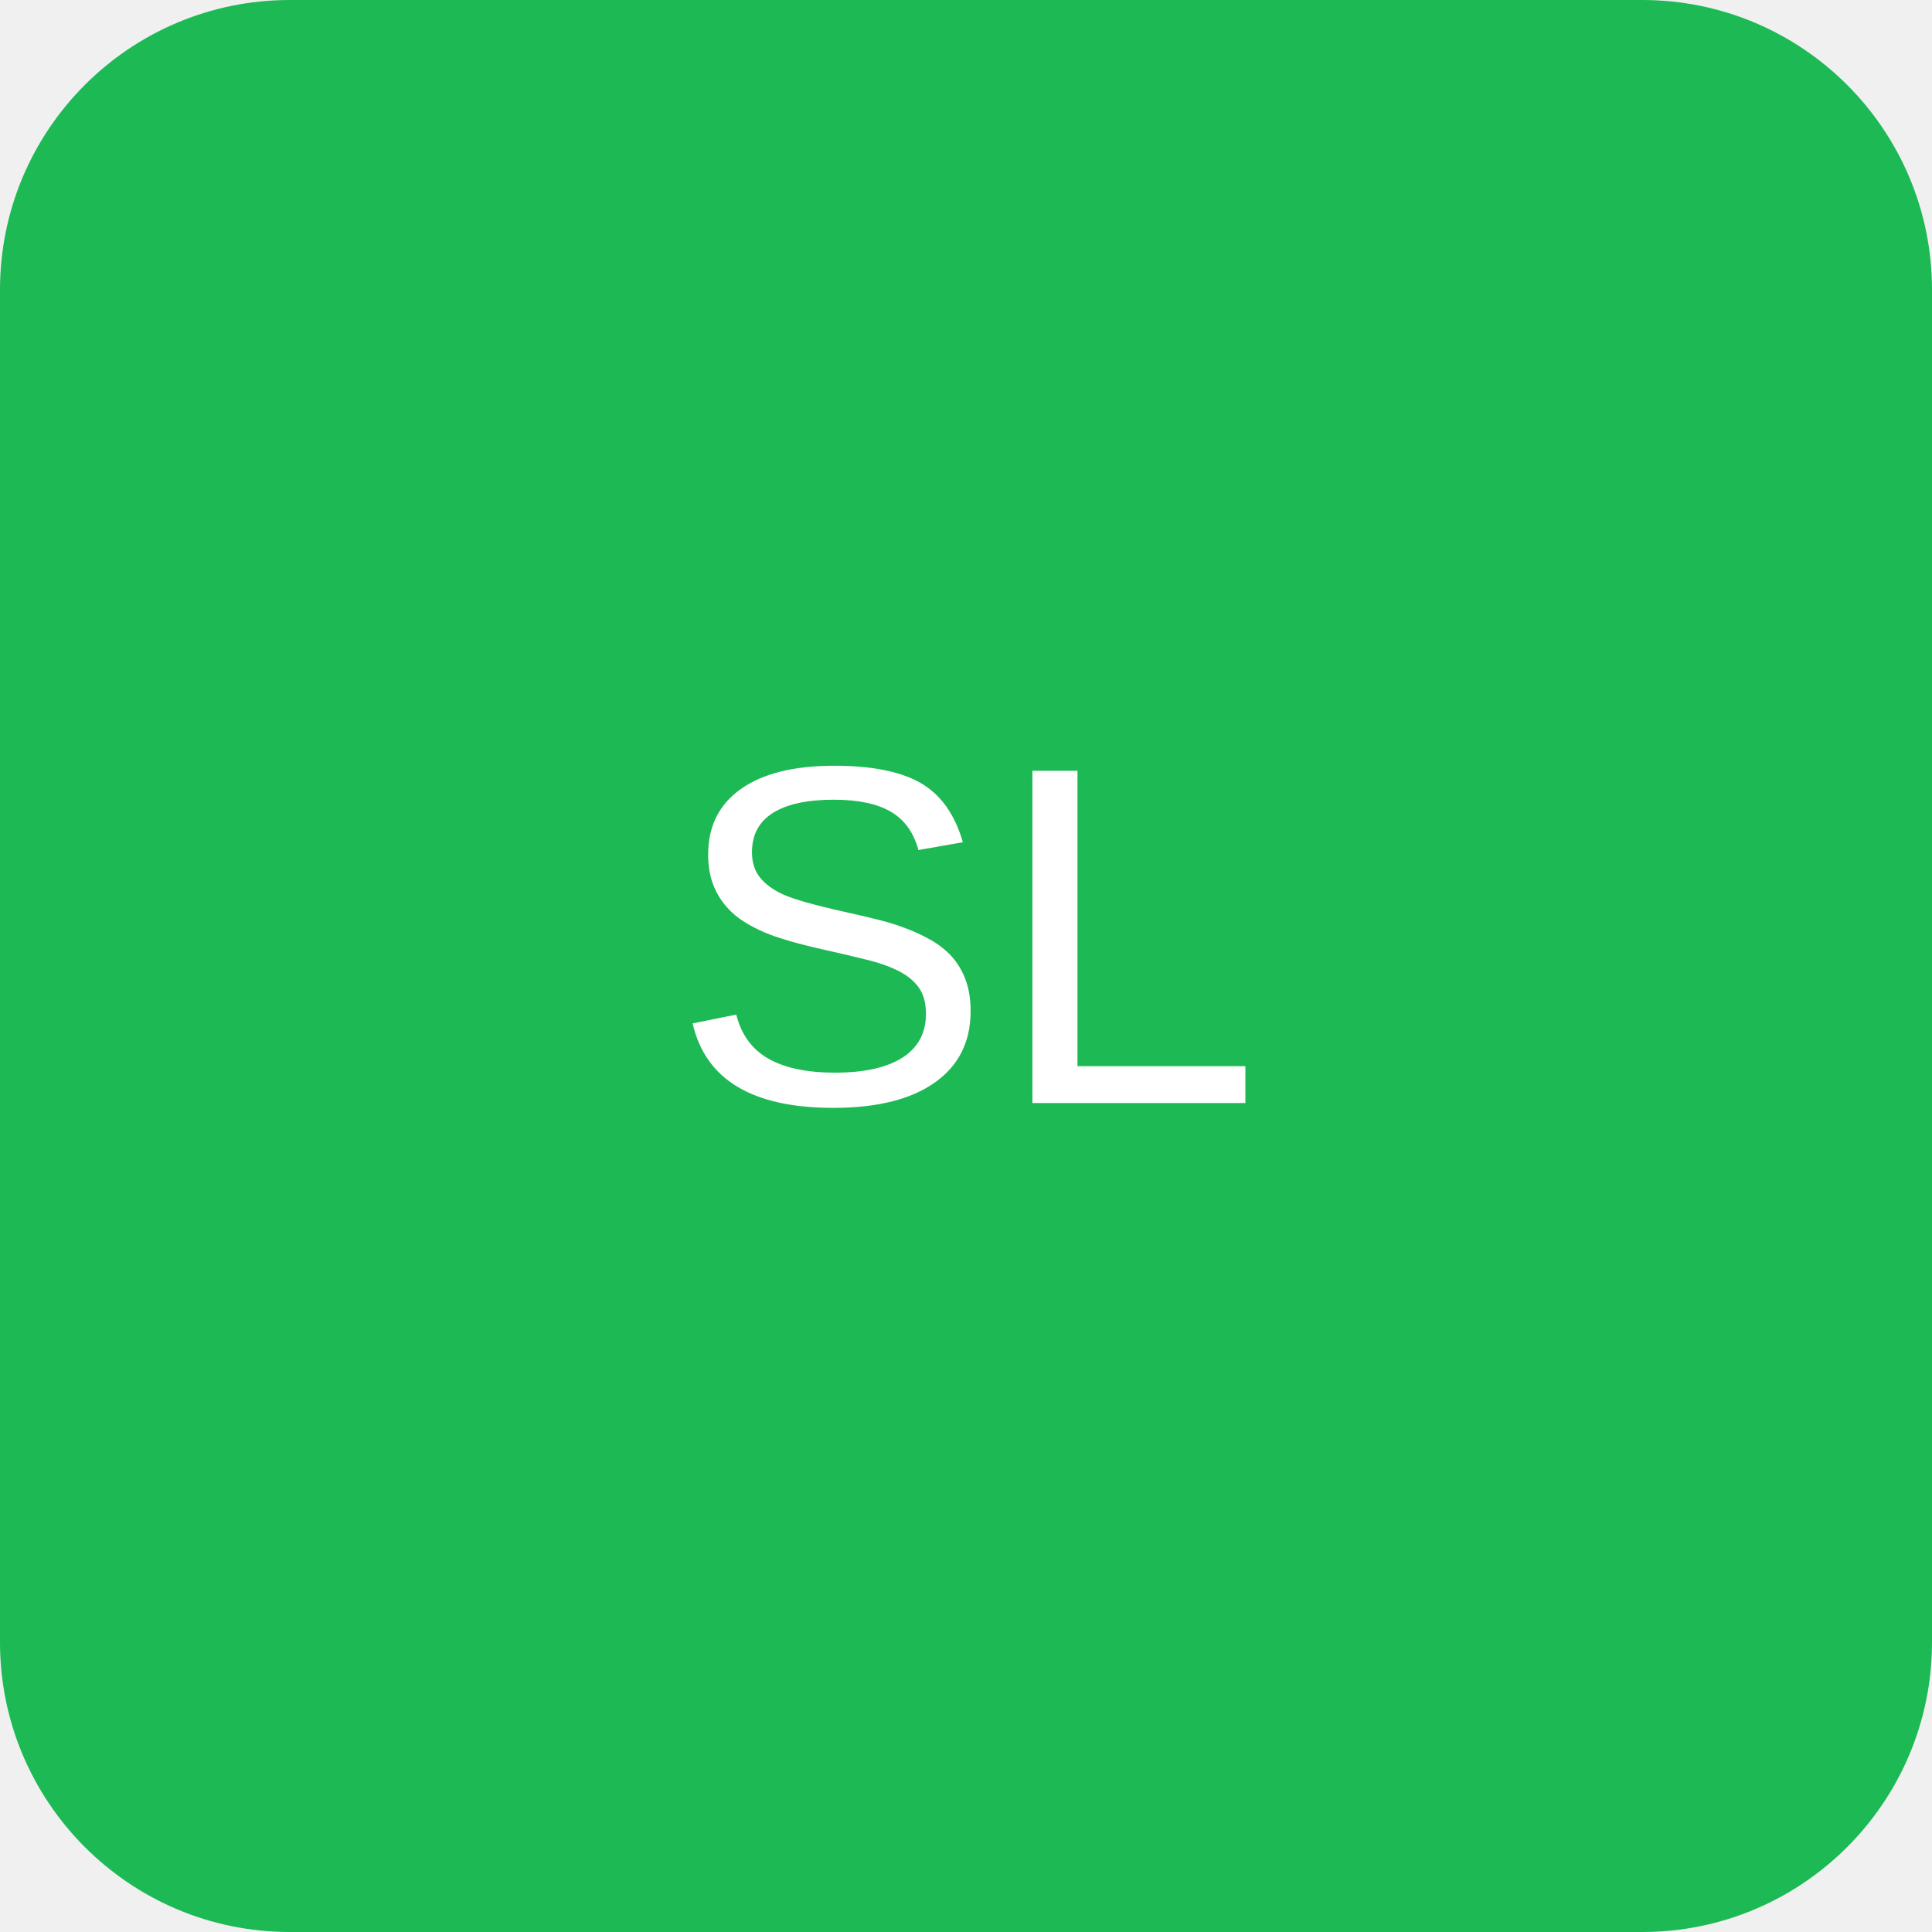
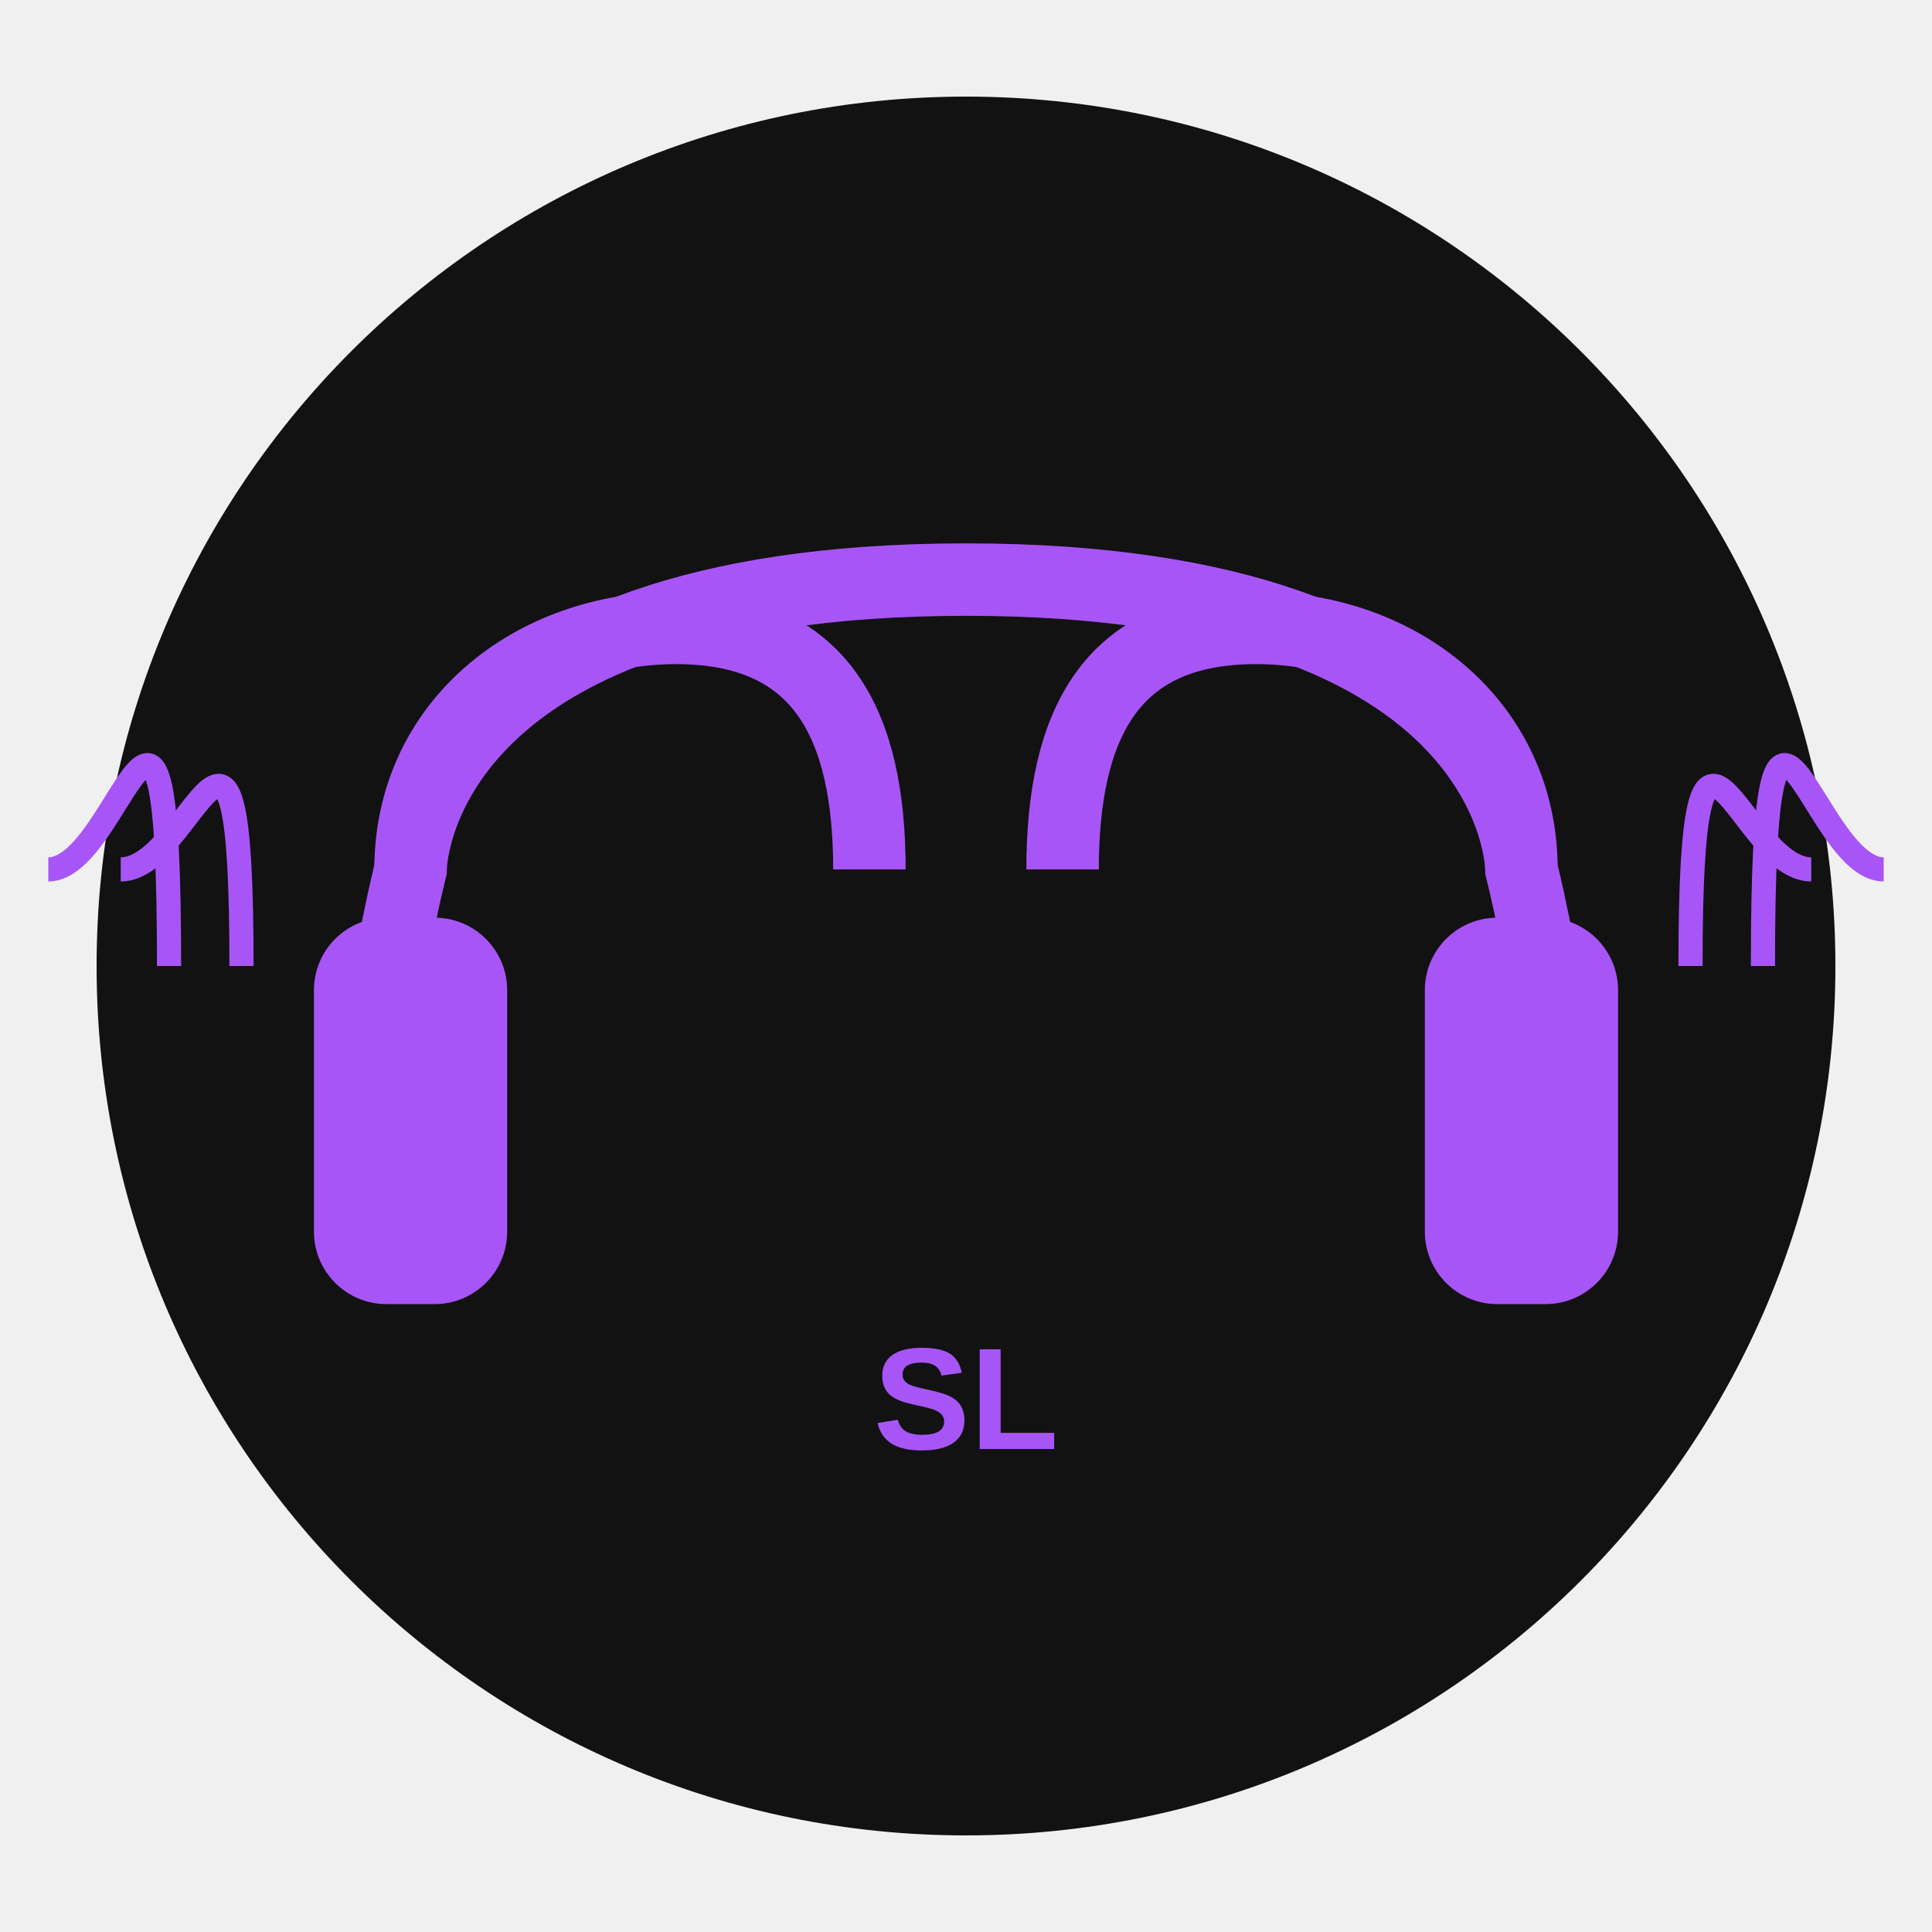
- <svg xmlns="http://www.w3.org/2000/svg" width="144" height="144">
-   <rect width="144" height="144" fill="#1DB954" rx="15%" />
-   <text x="50%" y="50%" font-family="Arial" font-size="36" fill="white" text-anchor="middle" dominant-baseline="middle">
-       SL
-     </text>
+ <svg xmlns="http://www.w3.org/2000/svg" viewBox="0 0 400 400" width="144" height="144">
+   <circle cx="200" cy="200" r="180" fill="#121212" />
+   <path d="M80 210C80 200 85 180 85 180C85 150 110 130 140 130C170 130 180 150 180 180" stroke="#a855f7" stroke-width="15" fill="transparent" />
+   <path d="M320 210C320 200 315 180 315 180C315 150 290 130 260 130C230 130 220 150 220 180" stroke="#a855f7" stroke-width="15" fill="transparent" />
+   <path d="M85 180C85 180 85 120 200 120C315 120 315 180 315 180" stroke="#a855f7" stroke-width="15" fill="transparent" />
+   <rect x="65" y="190" width="40" height="80" rx="15" fill="#a855f7" />
+   <rect x="295" y="190" width="40" height="80" rx="15" fill="#a855f7" />
+   <path d="M25 180C40 180 50 130 50 200" stroke="#a855f7" stroke-width="5" fill="transparent" />
+   <path d="M10 180C25 180 35 120 35 200" stroke="#a855f7" stroke-width="5" fill="transparent" />
+   <path d="M375 180C360 180 350 130 350 200" stroke="#a855f7" stroke-width="5" fill="transparent" />
+   <path d="M390 180C375 180 365 120 365 200" stroke="#a855f7" stroke-width="5" fill="transparent" />
+   <text x="200" y="300" font-family="Arial, sans-serif" font-size="30" font-weight="bold" fill="#a855f7" text-anchor="middle">SL</text>
</svg>
